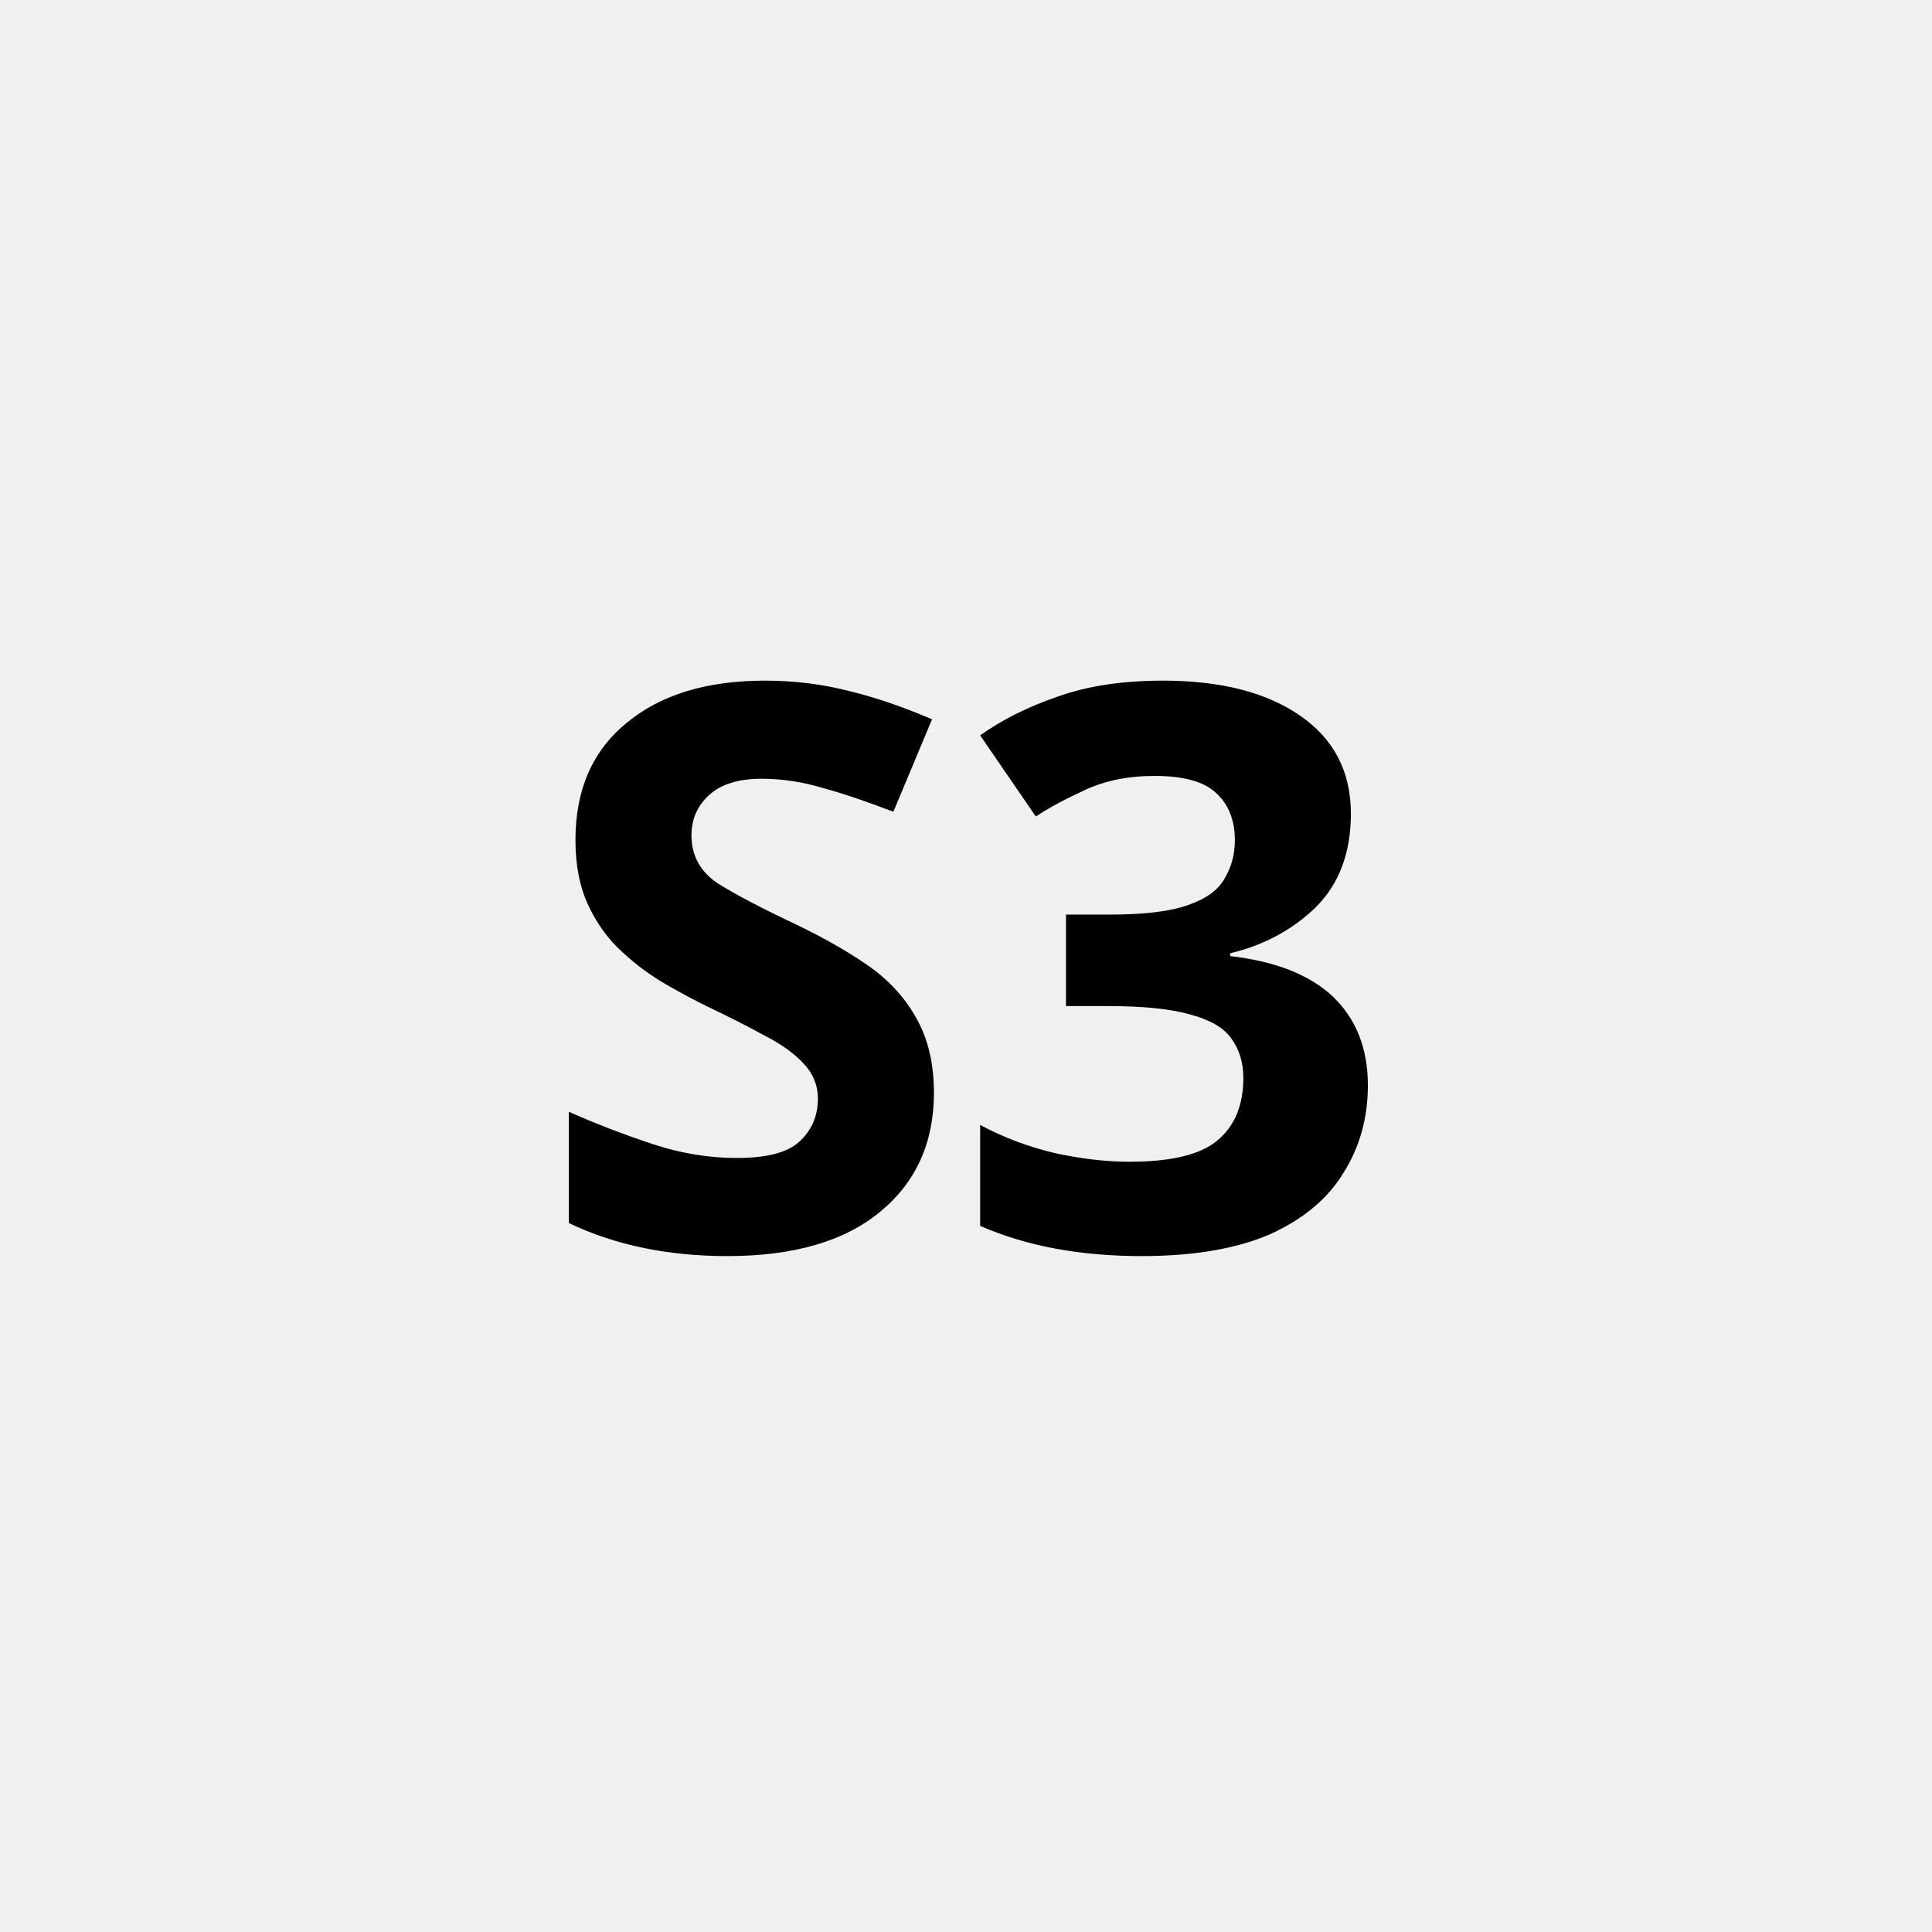
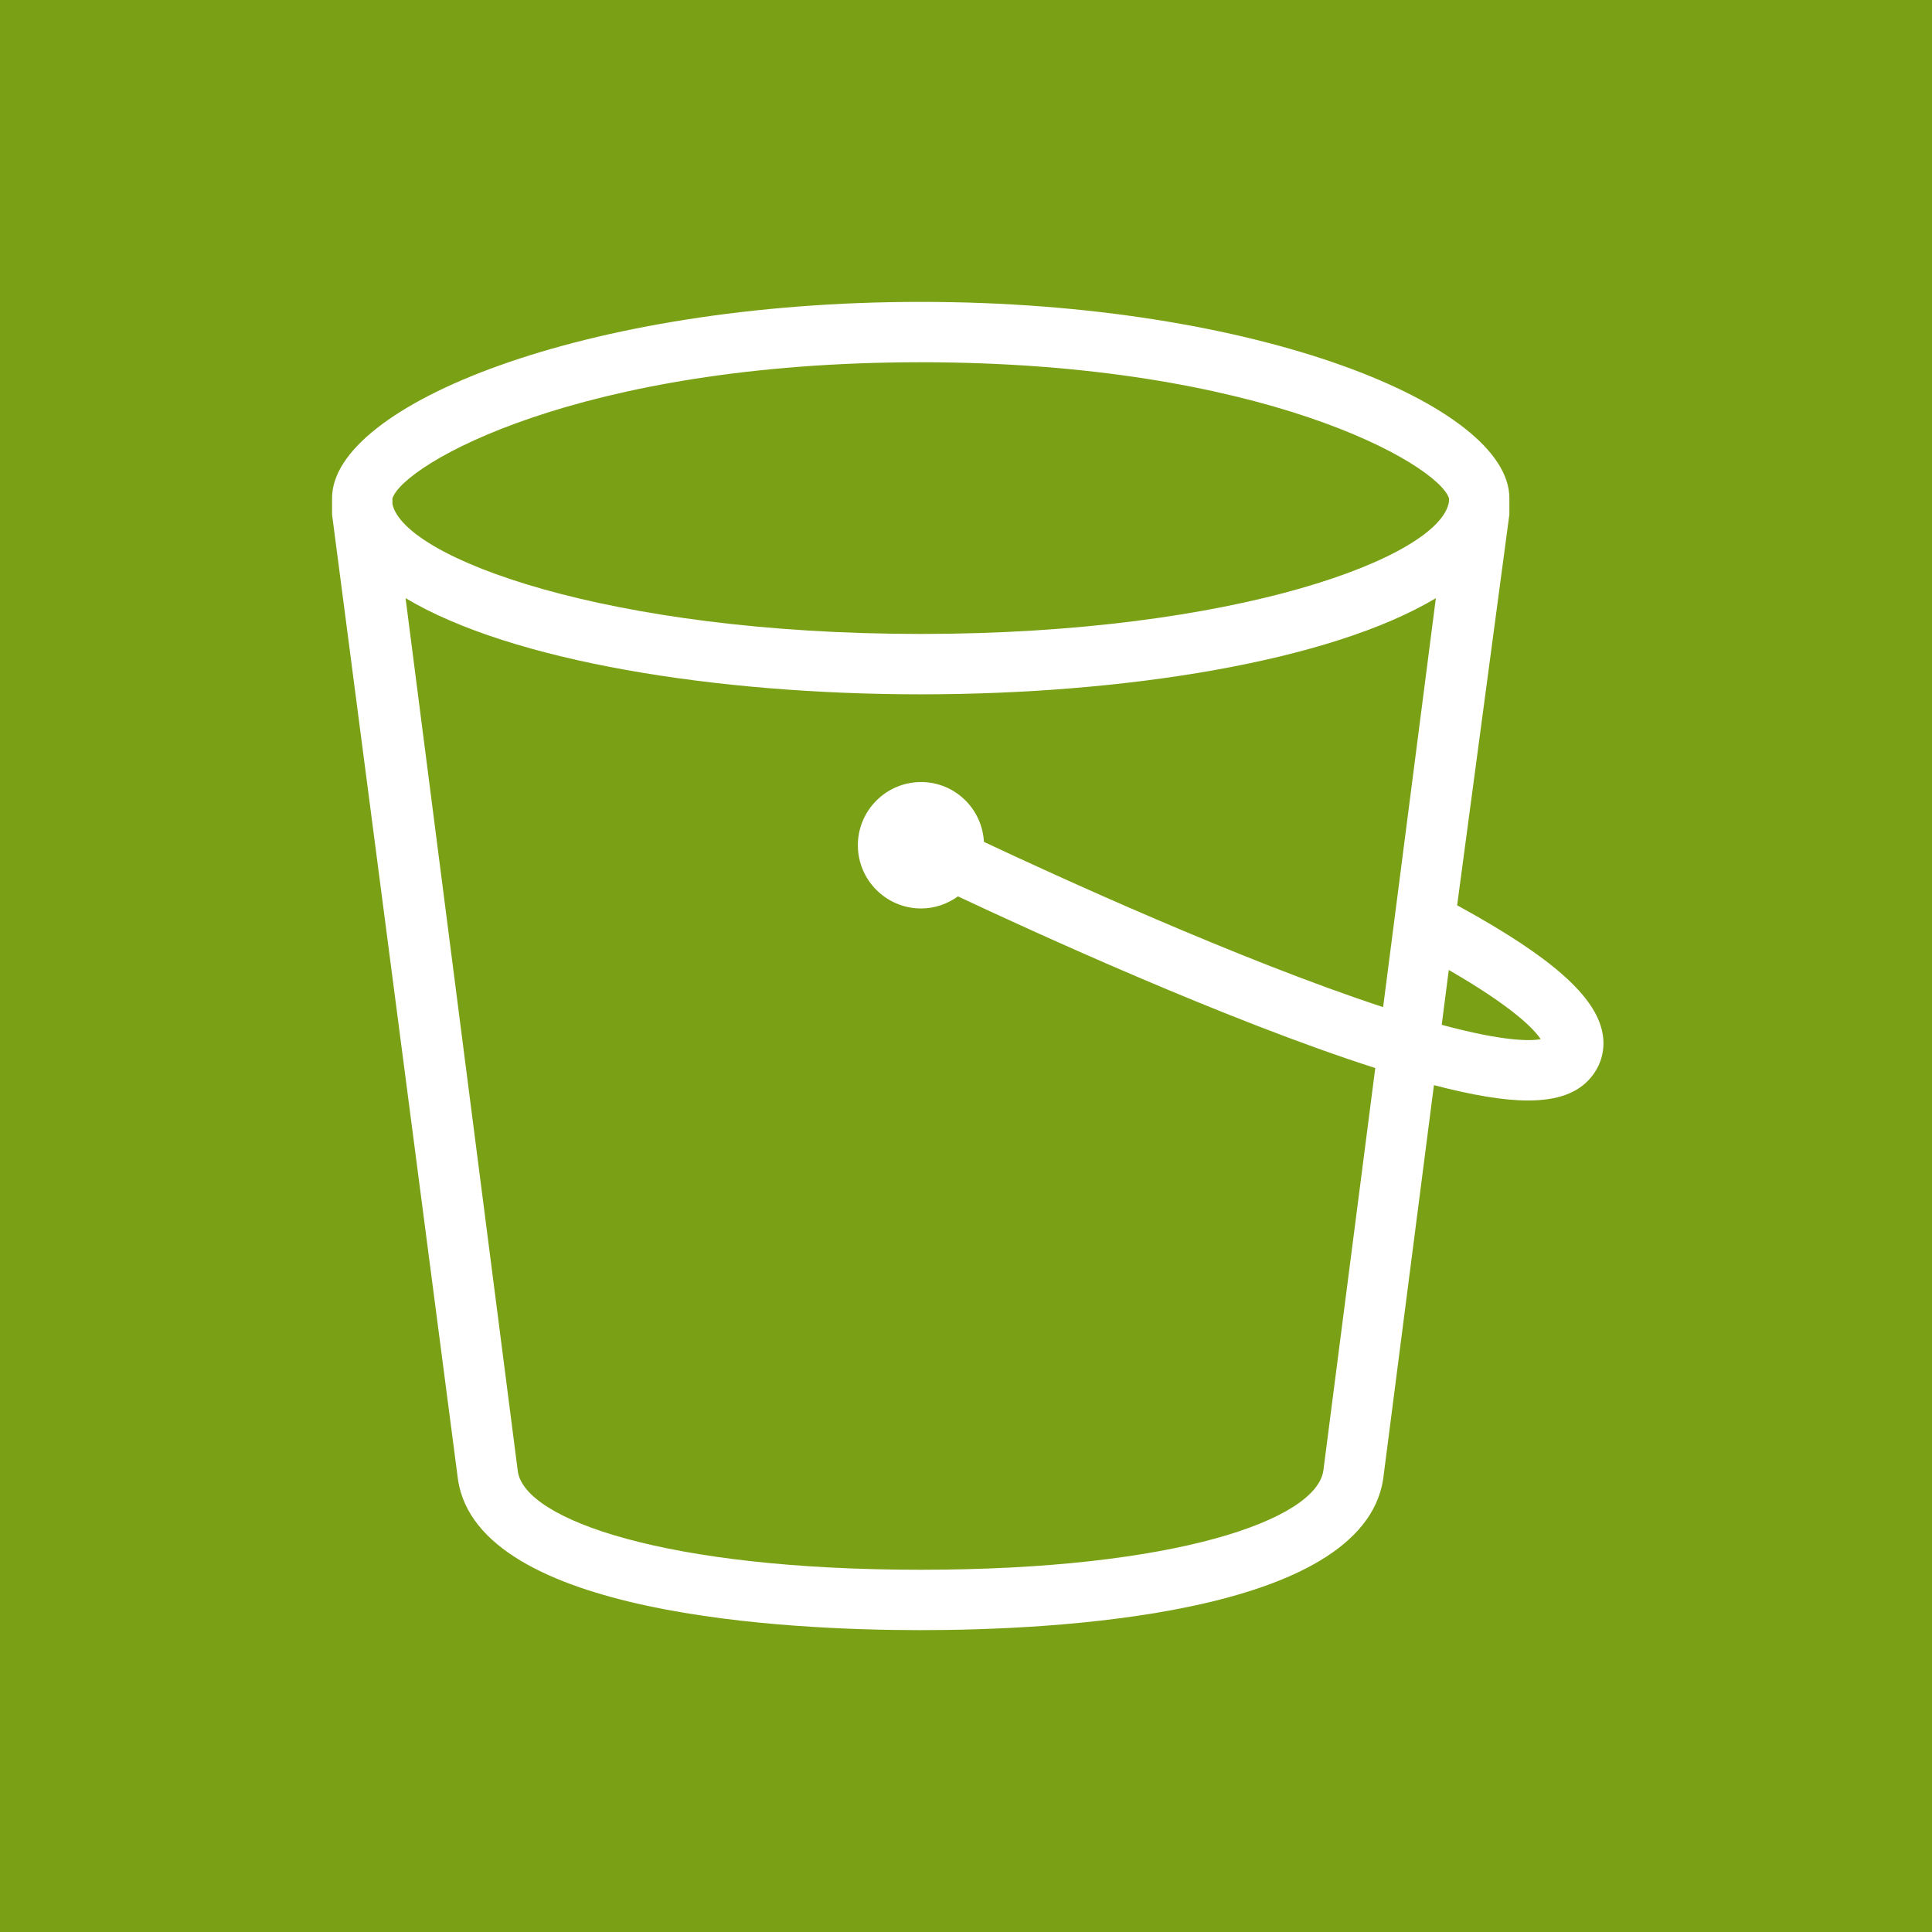
- <svg xmlns="http://www.w3.org/2000/svg" viewBox="0 0 32 32">
-   <text x="16" y="16" dy=".36em" text-anchor="middle" font-family="Geist,system-ui,sans-serif" font-size="13" font-weight="600" letter-spacing="-.02em" fill="currentColor">S3</text>
+ <svg xmlns="http://www.w3.org/2000/svg" width="64px" height="64px" viewBox="0 0 64 64" version="1.1">
+   <g id="Icon-Architecture/48/Arch_Amazon-Simple-Storage-Service_48" stroke="none" stroke-width="1" fill="none" fill-rule="evenodd">
+     <g id="Icon-Architecture-BG/48/Storage" fill="#7AA116">
+       <rect id="Rectangle" x="0" y="0" width="64" height="64" />
+     </g>
+     <g id="Icon-Service/48/Amazon-Simple-Storage-Service_48" transform="translate(10.9998, 10.0002)" fill="#FFFFFF">
+       <path d="M36.759,23.948 L36.993,22.131 C39.166,23.385 39.842,24.121 40.037,24.424 C39.713,24.485 38.832,24.509 36.759,23.948 L36.759,23.948 Z M19.5,11 C9.125,11 2.382,8.488 2,6.696 L2,6.511 C2.349,5.392 8.14,2 19.5,2 C30.84,2 36.632,5.381 37,6.505 L37,6.616 C36.724,8.446 29.961,11 19.5,11 L19.5,11 Z M34.818,23.362 C30.053,21.797 23.912,18.979 21.594,17.888 C21.535,16.786 20.628,15.906 19.512,15.906 C18.358,15.906 17.418,16.845 17.418,18 C17.418,19.154 18.358,20.094 19.512,20.094 C19.969,20.094 20.389,19.942 20.733,19.693 C23.132,20.822 29.619,23.798 34.558,25.38 L32.837,38.724 C32.583,40.352 27.919,42 19.497,42 C11.072,42 6.405,40.352 6.155,38.751 L2.435,9.814 C5.945,11.915 12.749,13 19.5,13 C26.25,13 33.054,11.915 36.565,9.815 L34.818,23.362 Z M39,6.5 C39,3.431 30.661,0 19.5,0 C8.339,0 -3.55271368e-15,3.431 -3.55271368e-15,6.5 L-3.55271368e-15,7.043 L4.174,39.033 C4.875,43.516 15.123,44 19.497,44 C23.869,44 34.113,43.516 34.818,39.007 L36.501,25.947 C37.778,26.279 38.812,26.456 39.616,26.455 C40.606,26.455 41.273,26.203 41.697,25.697 C42.047,25.281 42.185,24.756 42.085,24.221 C41.857,23 40.403,21.712 37.37,20.044 L37.27,19.989 L39,7.044 L39,6.5 Z" id="Amazon-Simple-Storage-Service-Icon_48_Squid" />
+     </g>
+   </g>
</svg>
